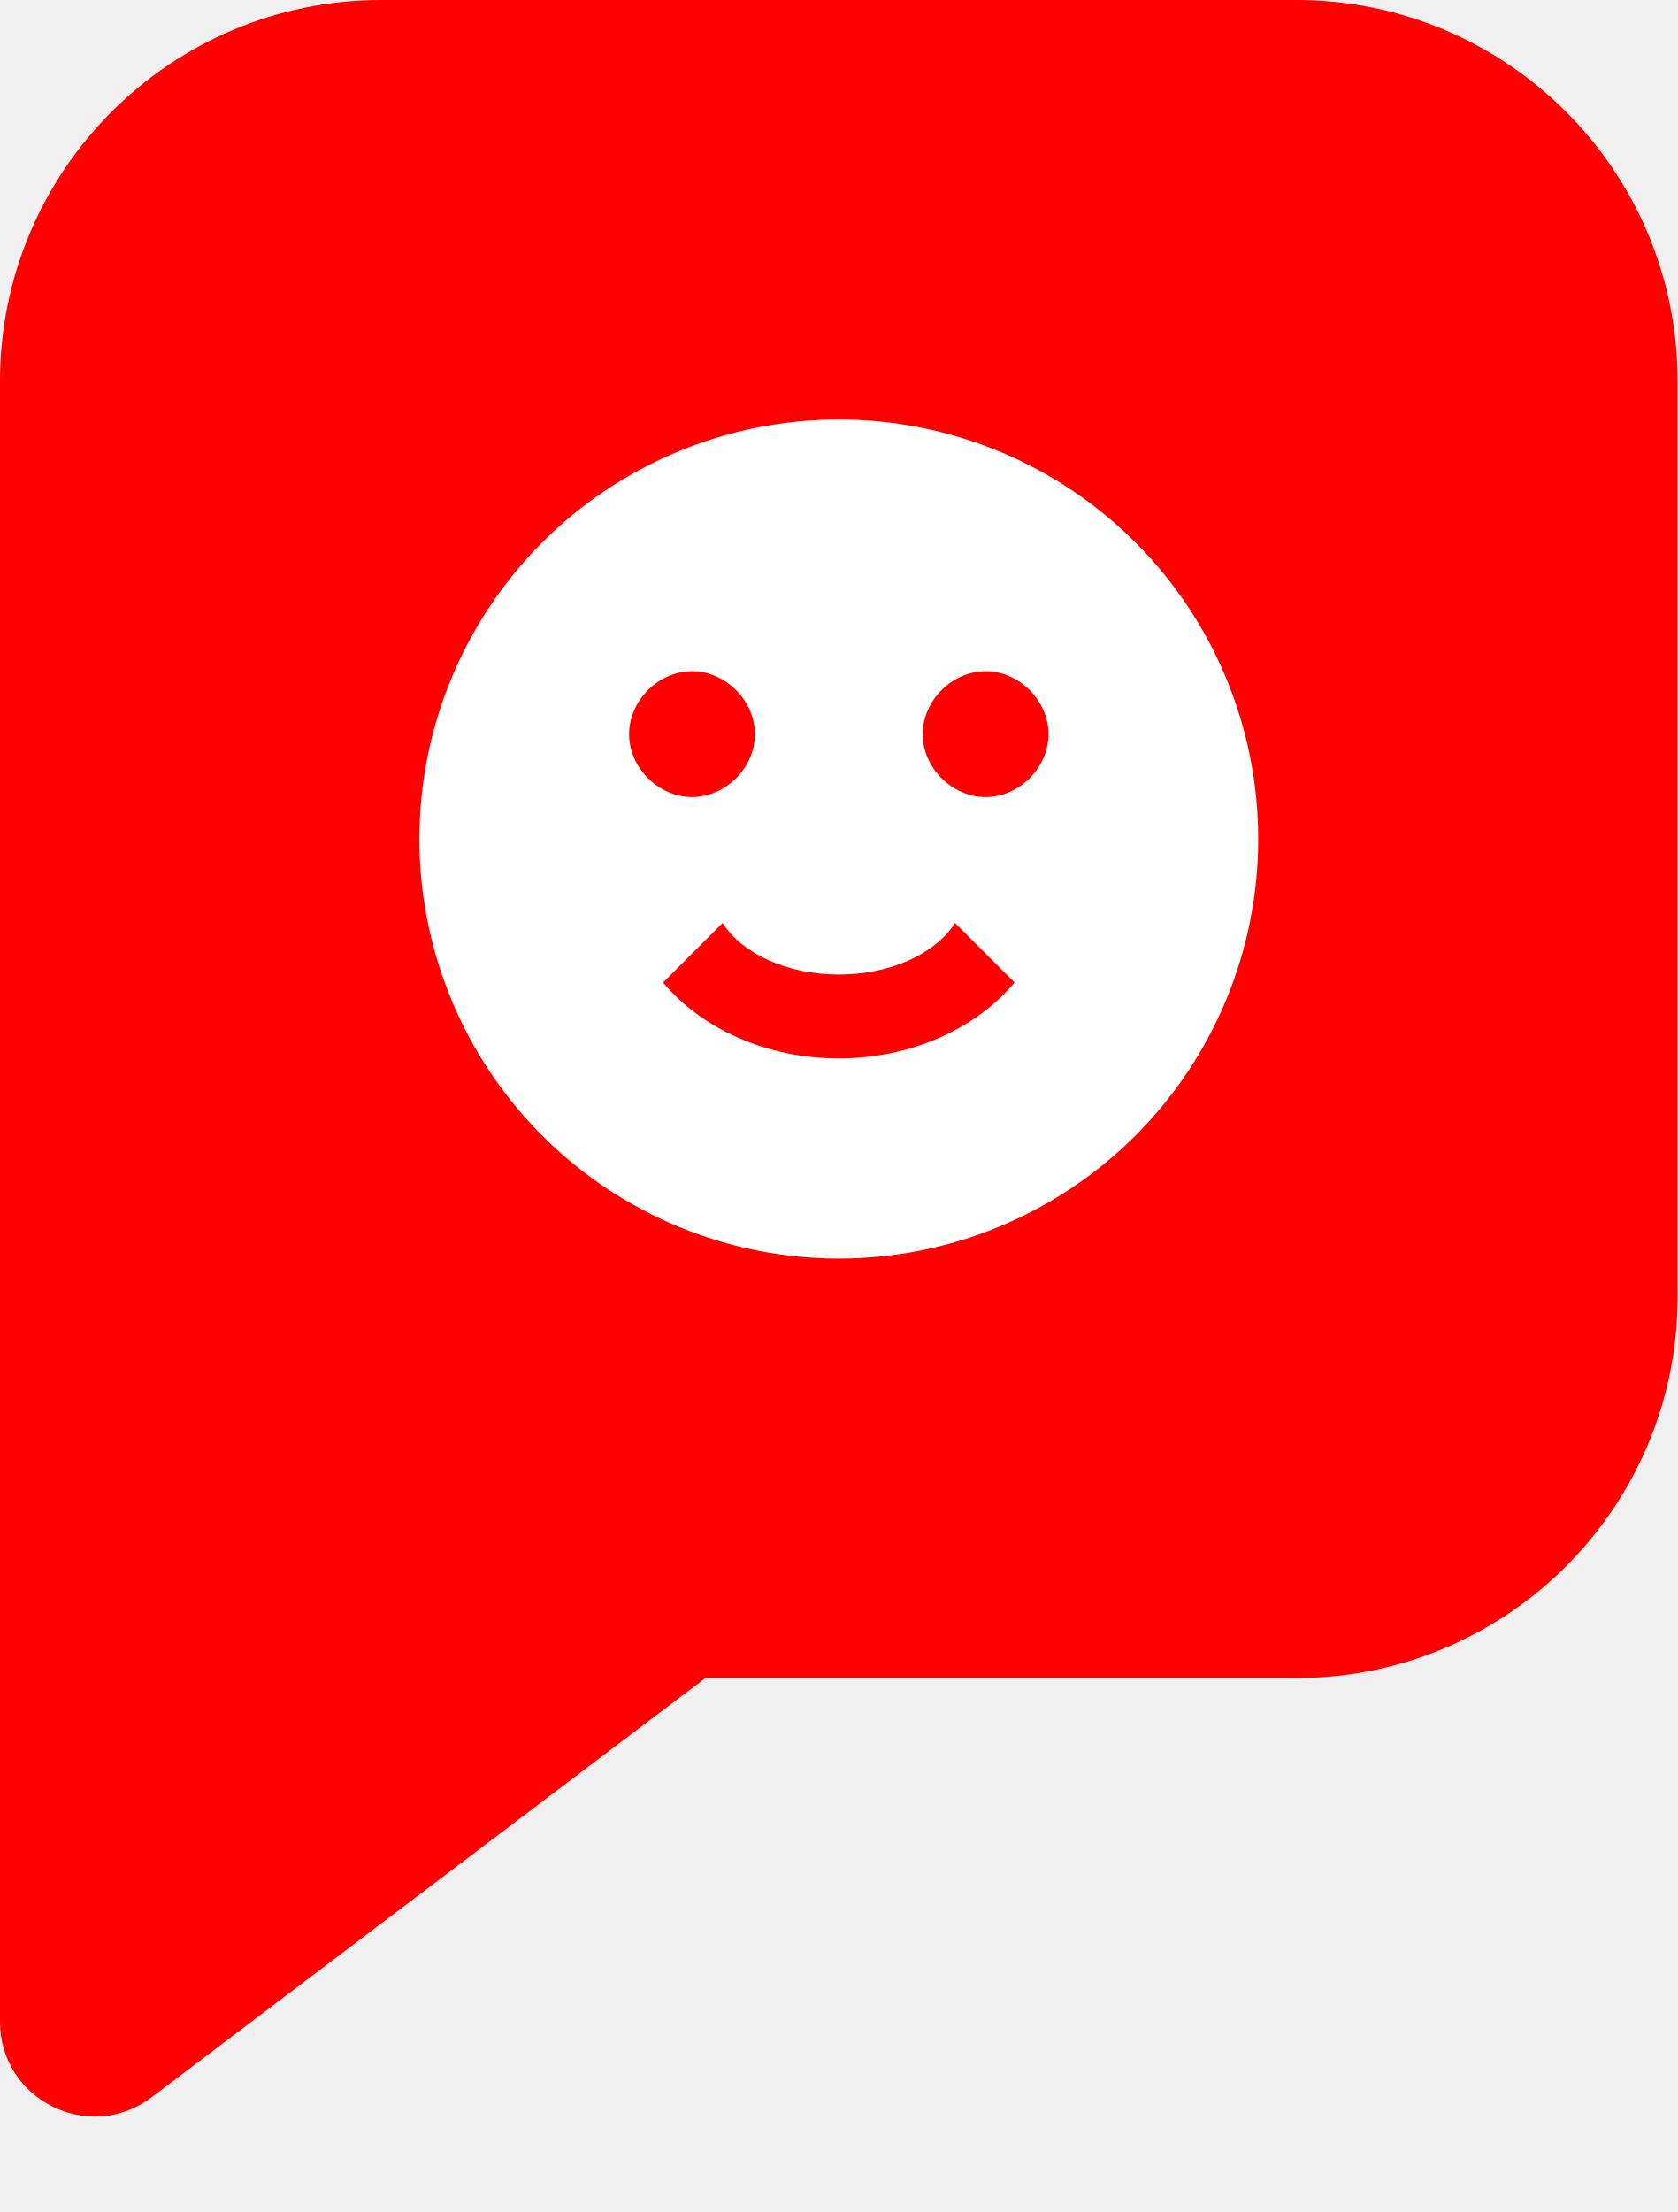
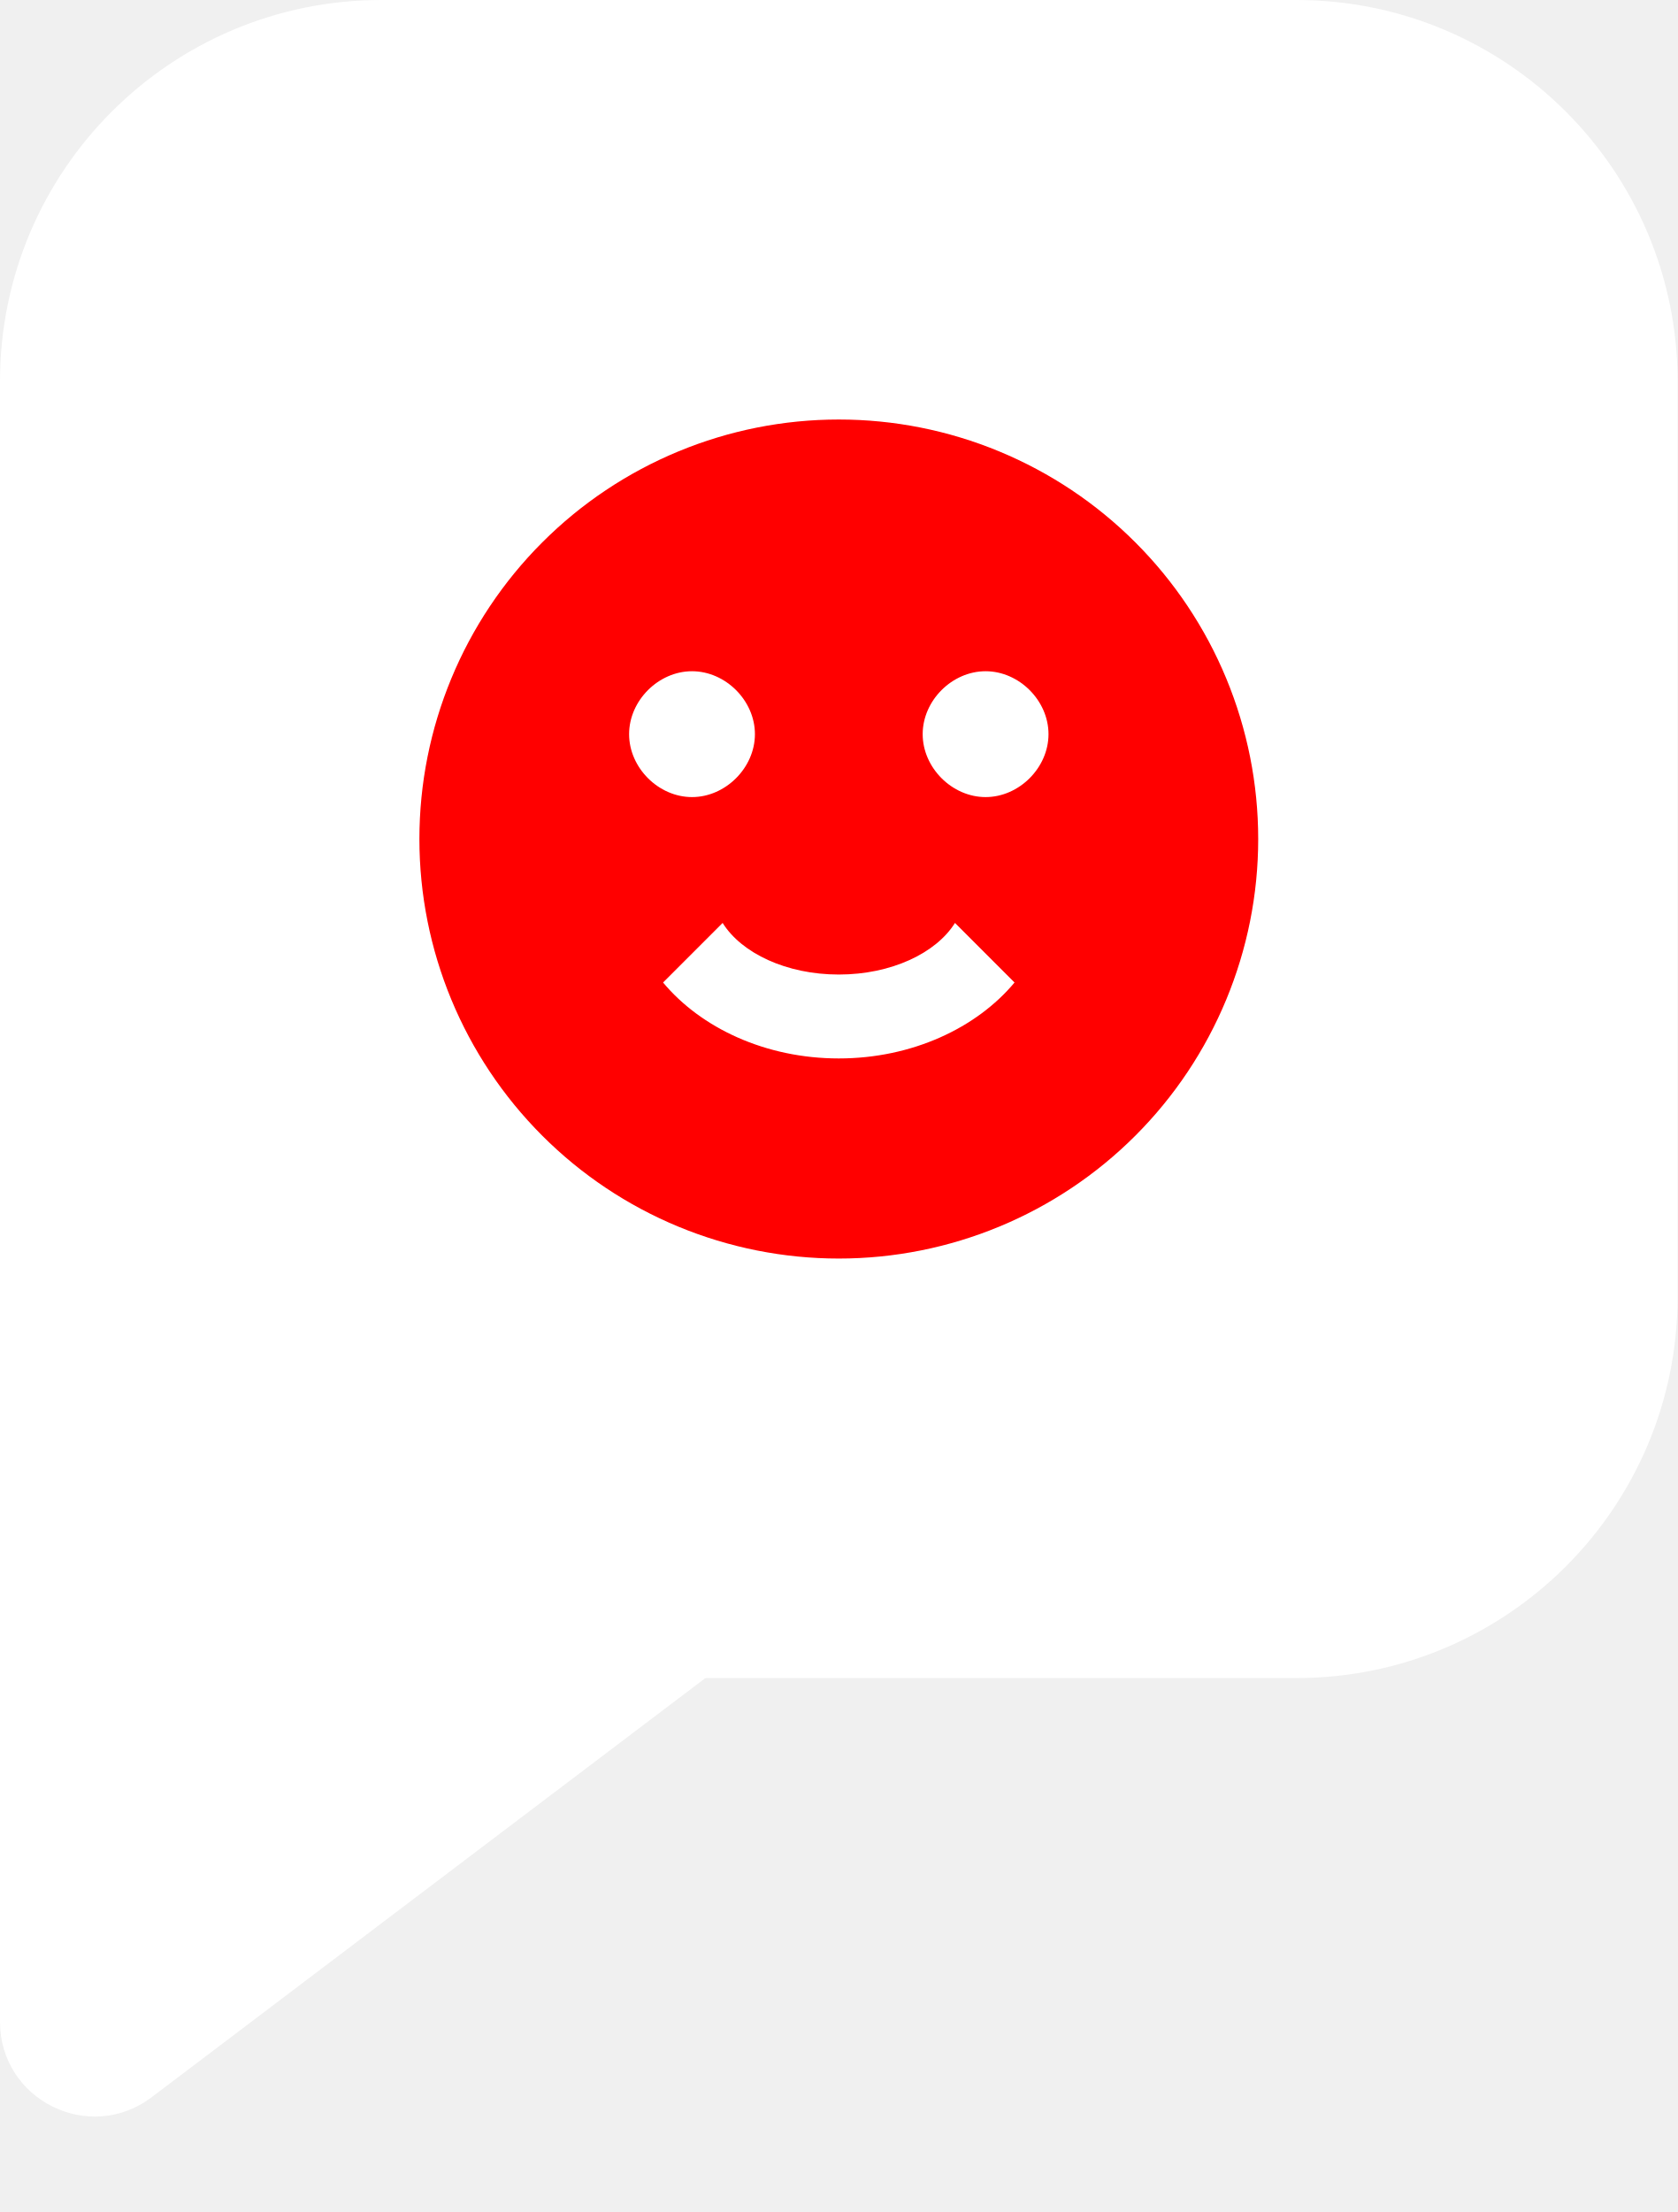
<svg xmlns="http://www.w3.org/2000/svg" width="44" height="58" viewBox="0 0 44 58" fill="none">
-   <path d="M0 32.48C0 31.11 1.11 30 2.48 30H29.613C31.991 30 33.006 33.023 31.11 34.458L3.977 54.991C2.343 56.227 0 55.062 0 53.013V32.48Z" fill="#FF0000" />
-   <path d="M0 10C0 4.477 4.477 0 10 0H34C39.523 0 44 4.477 44 10V34C44 39.523 39.523 44 34 44H0V10Z" fill="#FF0000" />
-   <path d="M22 11C20.555 11 19.125 11.284 17.791 11.837C16.456 12.39 15.243 13.2 14.222 14.222C12.159 16.285 11 19.083 11 22C11 24.917 12.159 27.715 14.222 29.778C15.243 30.8 16.456 31.61 17.791 32.163C19.125 32.715 20.555 33 22 33C24.917 33 27.715 31.841 29.778 29.778C31.841 27.715 33 24.917 33 22C33 20.555 32.715 19.125 32.163 17.791C31.61 16.456 30.8 15.243 29.778 14.222C28.757 13.2 27.544 12.39 26.209 11.837C24.875 11.284 23.445 11 22 11ZM16.5 19.25C16.5 18.37 17.27 17.6 18.15 17.6C19.03 17.6 19.8 18.37 19.8 19.25C19.8 20.13 19.03 20.9 18.15 20.9C17.27 20.9 16.5 20.13 16.5 19.25ZM22 27.753C20.075 27.753 18.381 26.95 17.391 25.762L18.953 24.2C19.448 24.992 20.625 25.553 22 25.553C23.375 25.553 24.552 24.992 25.047 24.2L26.609 25.762C25.619 26.95 23.925 27.753 22 27.753ZM25.85 20.9C24.97 20.9 24.2 20.13 24.2 19.25C24.2 18.37 24.97 17.6 25.85 17.6C26.73 17.6 27.5 18.37 27.5 19.25C27.5 20.13 26.73 20.9 25.85 20.9Z" fill="white" />
+   <path d="M0 32.48C0 31.11 1.11 30 2.48 30H29.613C31.991 30 33.006 33.023 31.11 34.458L3.977 54.991C2.343 56.227 0 55.062 0 53.013V32.48Z" fill="white" />
+   <path d="M0 10C0 4.477 4.477 0 10 0H34C39.523 0 44 4.477 44 10V34C44 39.523 39.523 44 34 44H0V10Z" fill="white" />
+   <path d="M22 11C20.555 11 19.125 11.284 17.791 11.837C16.456 12.39 15.243 13.2 14.222 14.222C12.159 16.285 11 19.083 11 22C11 24.917 12.159 27.715 14.222 29.778C15.243 30.8 16.456 31.61 17.791 32.163C19.125 32.715 20.555 33 22 33C24.917 33 27.715 31.841 29.778 29.778C31.841 27.715 33 24.917 33 22C33 20.555 32.715 19.125 32.163 17.791C31.61 16.456 30.8 15.243 29.778 14.222C28.757 13.2 27.544 12.39 26.209 11.837C24.875 11.284 23.445 11 22 11ZM16.5 19.25C16.5 18.37 17.27 17.6 18.15 17.6C19.03 17.6 19.8 18.37 19.8 19.25C19.8 20.13 19.03 20.9 18.15 20.9C17.27 20.9 16.5 20.13 16.5 19.25ZM22 27.753C20.075 27.753 18.381 26.95 17.391 25.762L18.953 24.2C19.448 24.992 20.625 25.553 22 25.553C23.375 25.553 24.552 24.992 25.047 24.2L26.609 25.762C25.619 26.95 23.925 27.753 22 27.753ZM25.85 20.9C24.97 20.9 24.2 20.13 24.2 19.25C24.2 18.37 24.97 17.6 25.85 17.6C26.73 17.6 27.5 18.37 27.5 19.25C27.5 20.13 26.73 20.9 25.85 20.9Z" fill="#FF0000" />
</svg>
